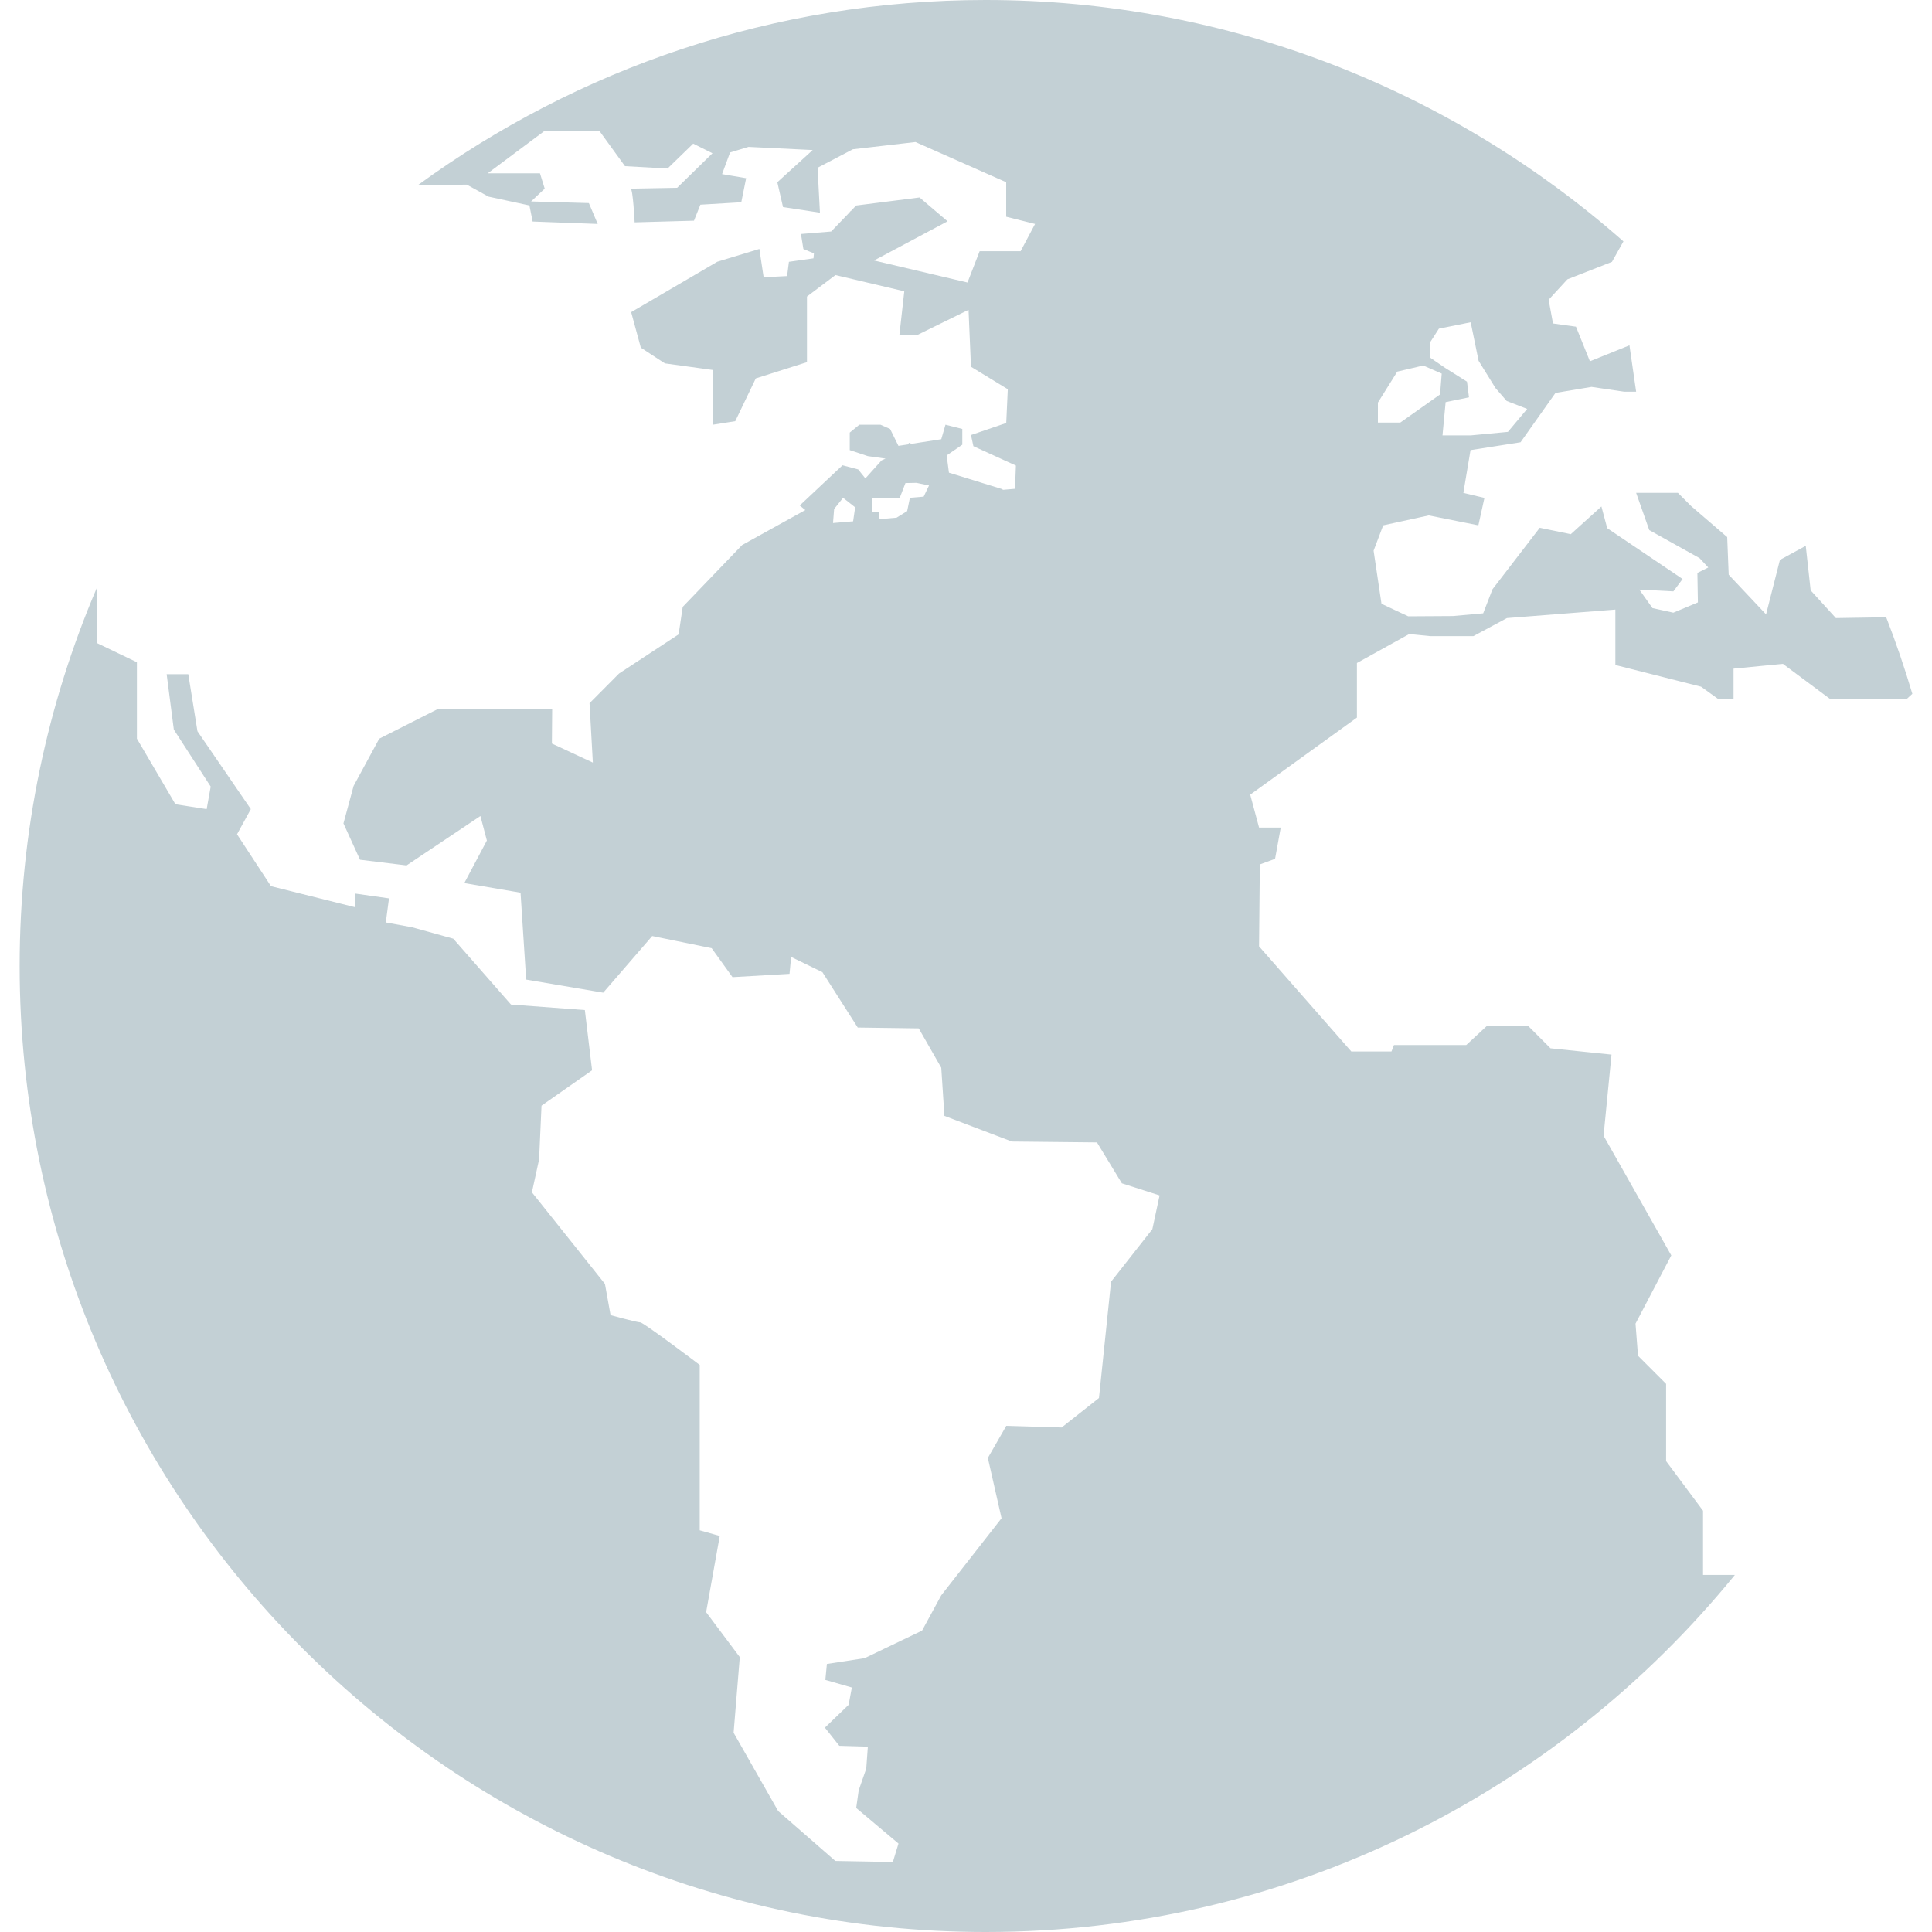
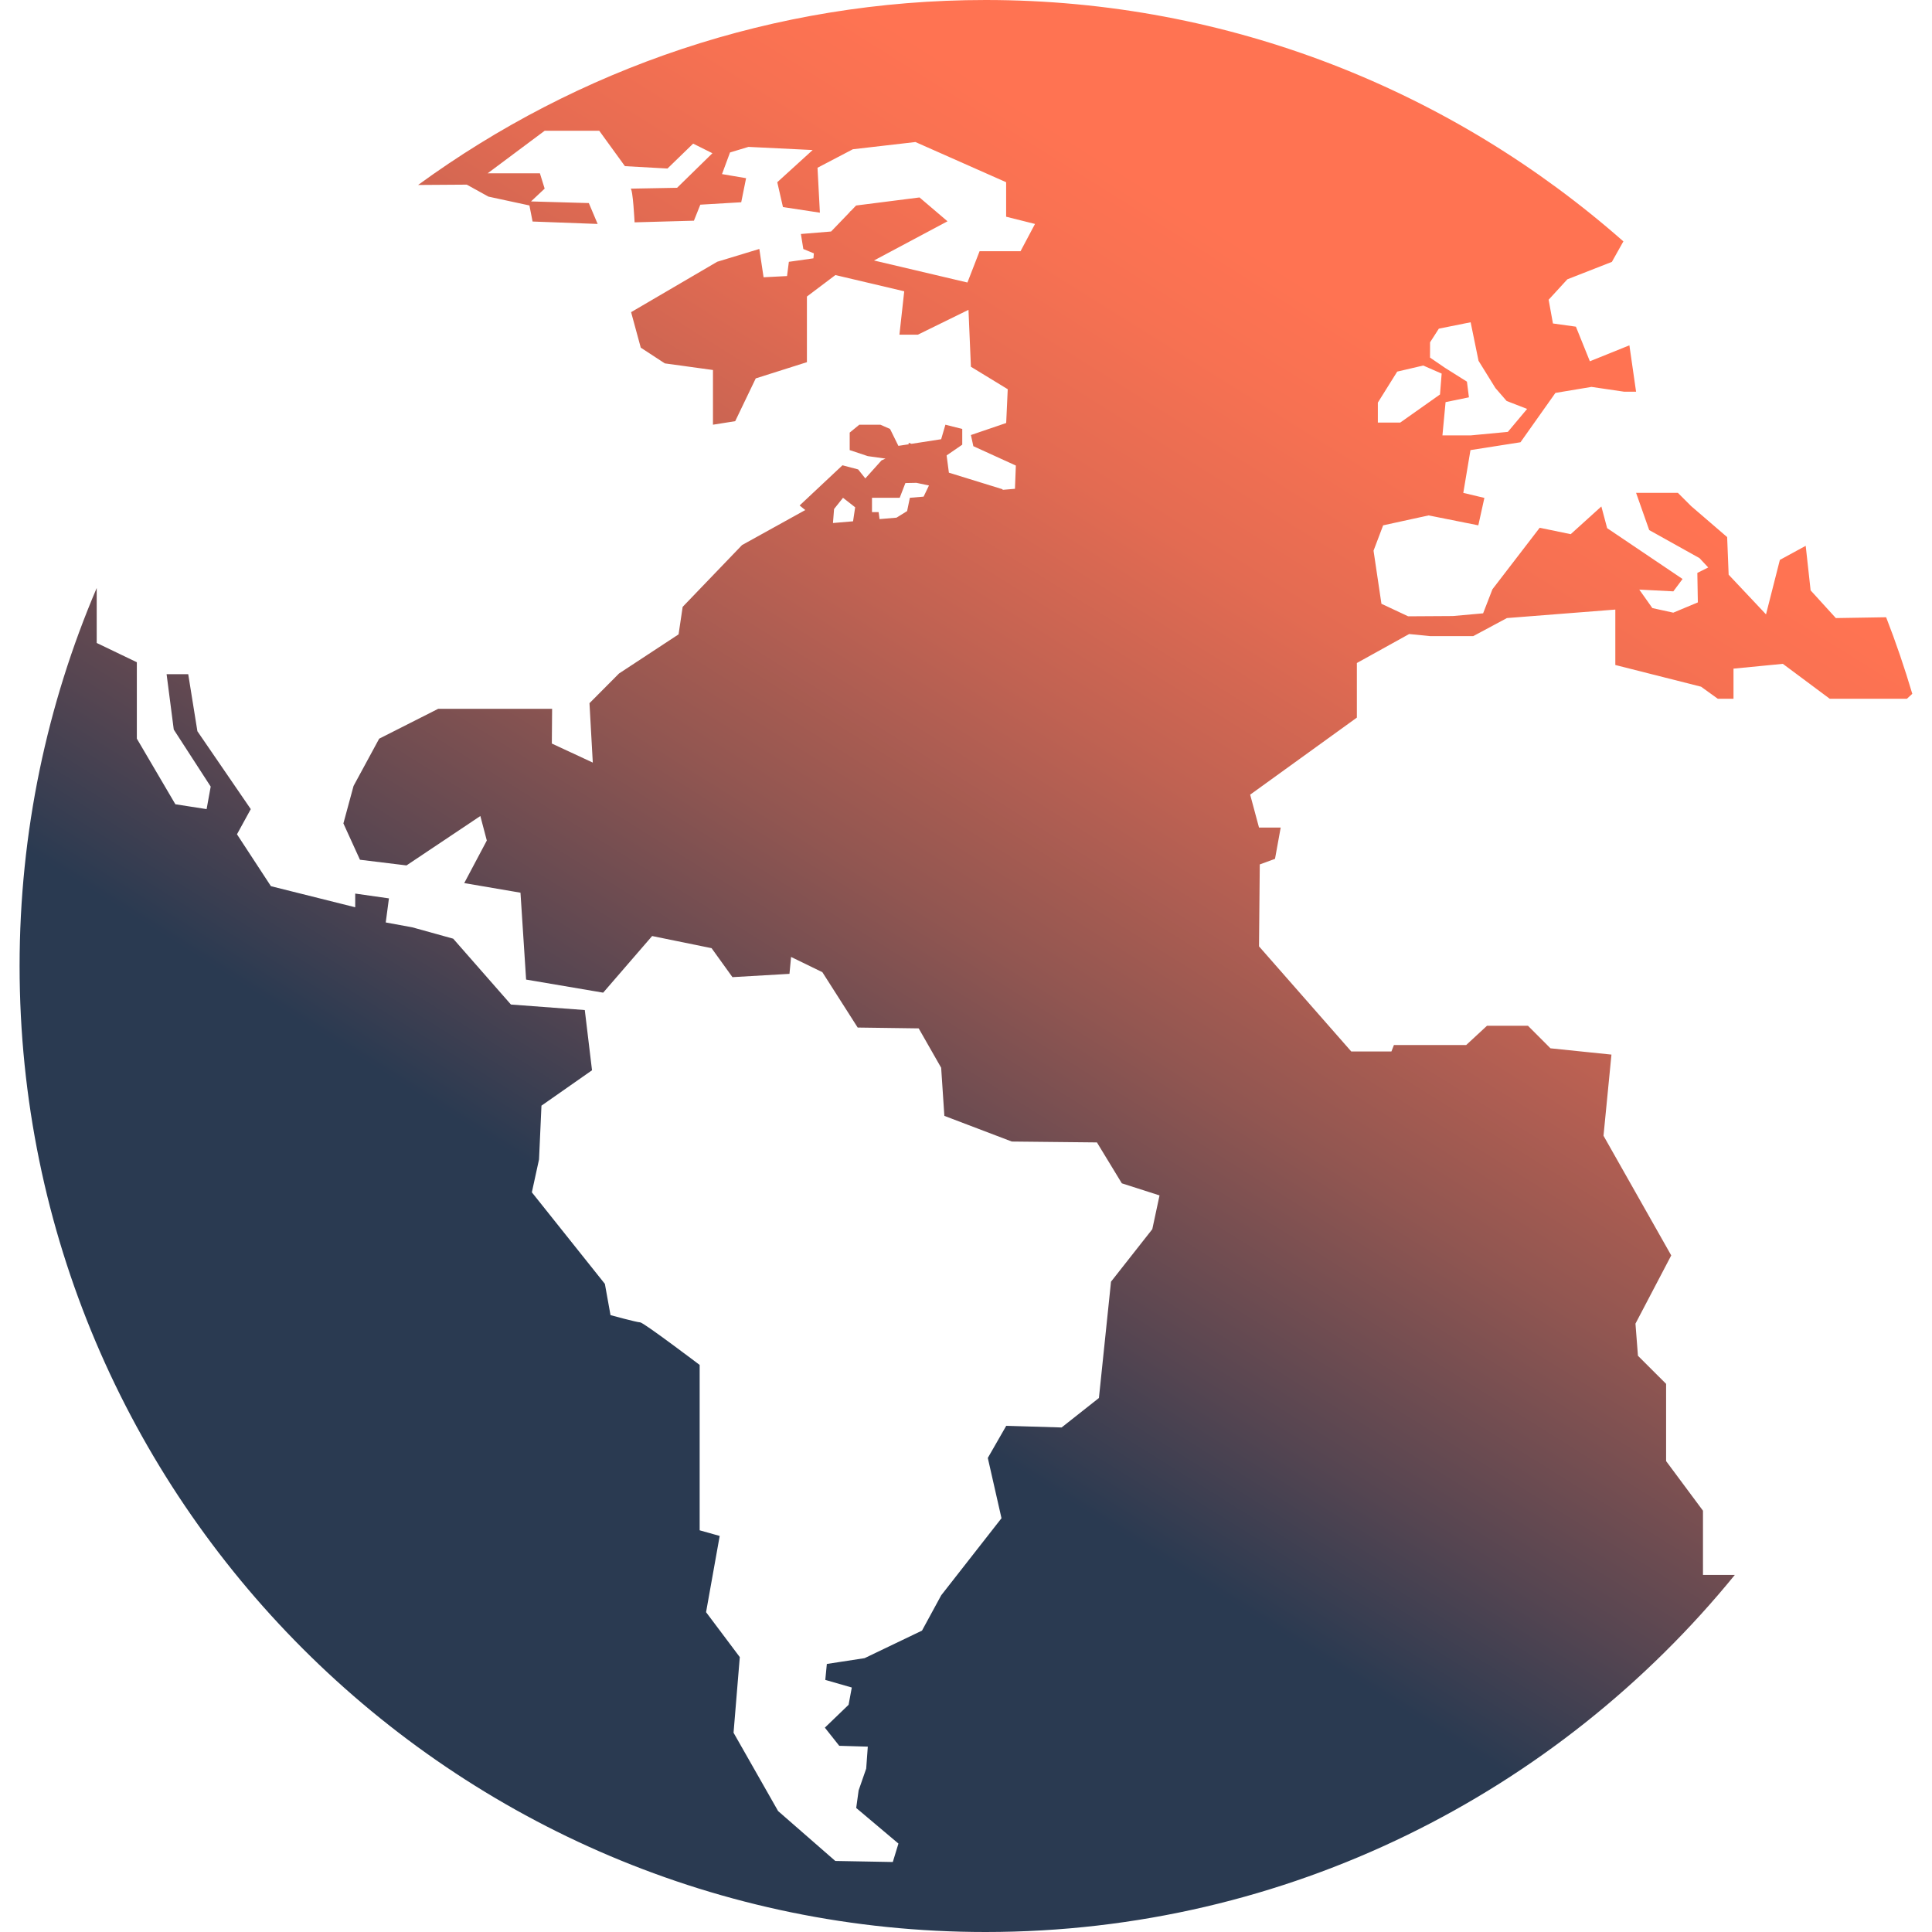
<svg xmlns="http://www.w3.org/2000/svg" width="35" height="35" viewBox="0 0 35 35" fill="none">
-   <path d="M30.817 12.44L31.121 12.659H31.405V12.113L32.299 12.026L33.149 12.659H34.546L34.644 12.569C34.504 12.098 34.347 11.636 34.17 11.182L33.259 11.197L32.802 10.695L32.713 9.888L32.245 10.143L31.994 11.13L31.317 10.411L31.29 9.73L30.637 9.168L30.397 8.928H29.64L29.878 9.603L30.789 10.111L30.947 10.28L30.75 10.379L30.759 10.913L30.314 11.099L29.936 11.016L29.698 10.681L30.315 10.713L30.482 10.489L29.116 9.568L29.011 9.175L28.456 9.677L27.894 9.561L27.038 10.675L26.869 11.111L26.322 11.16L25.511 11.165L25.027 10.938L24.884 9.976L25.058 9.517L25.883 9.337L26.782 9.517L26.892 9.02L26.51 8.929L26.64 8.154L27.546 8.012L28.179 7.118L28.832 7.009L29.422 7.096H29.64L29.519 6.256L28.803 6.545L28.55 5.918L28.134 5.86L28.055 5.43L28.395 5.06L29.202 4.744L29.41 4.373C26.325 1.655 22.281 0 17.856 0C14.016 0 10.463 1.246 7.574 3.351L8.457 3.345L8.85 3.562L9.591 3.722L9.649 4.013L10.828 4.057L10.668 3.679L9.621 3.649L9.868 3.417L9.782 3.14H8.835L9.868 2.369H10.857L11.322 3.01L12.093 3.053L12.558 2.602L12.907 2.776L12.267 3.402C12.267 3.402 11.38 3.418 11.424 3.418C11.467 3.418 11.497 4.028 11.497 4.028L12.572 3.998L12.688 3.708L13.429 3.664L13.517 3.228L13.081 3.154L13.226 2.762L13.56 2.661L14.723 2.718L14.082 3.301L14.185 3.751L14.854 3.853L14.811 3.039L15.451 2.704L16.585 2.573L18.228 3.301V3.926L18.751 4.057L18.489 4.551H17.747L17.527 5.118L15.834 4.719L17.166 4.009L16.659 3.577L15.51 3.723L15.41 3.827L15.406 3.825L15.388 3.85L15.057 4.194L14.51 4.239L14.554 4.511L14.745 4.59L14.737 4.68L14.292 4.743L14.259 5.001L13.834 5.023L13.757 4.51L12.994 4.742L11.434 5.655L11.609 6.298L12.045 6.583L12.917 6.703V7.694L13.32 7.63L13.692 6.855L14.619 6.561V5.372L15.135 4.983L16.382 5.277L16.294 6.063H16.629L17.546 5.613L17.59 6.644L18.257 7.051L18.229 7.663L17.59 7.881L17.634 8.083L18.404 8.434L18.388 8.855L18.165 8.874C18.165 8.868 18.163 8.863 18.163 8.863L17.191 8.563L17.15 8.251H17.149L17.433 8.056V7.771L17.128 7.694L17.052 7.957L16.515 8.04L16.462 8.022V8.049L16.276 8.077L16.125 7.771L15.95 7.694H15.568L15.394 7.837V8.154L15.721 8.263L16.043 8.308L15.971 8.34L15.677 8.667L15.547 8.504L15.263 8.429L14.488 9.157L14.589 9.24L13.444 9.874L12.368 10.994L12.294 11.492L11.215 12.201L10.68 12.739L10.74 13.815L9.998 13.47L10.003 12.841L7.939 12.841L6.87 13.382L6.406 14.238L6.222 14.917L6.522 15.575L7.365 15.678L8.703 14.783L8.82 15.227L8.411 15.998L9.43 16.172L9.532 17.746L10.928 17.983L11.815 16.957L12.892 17.177L13.27 17.702L14.303 17.642L14.332 17.336L14.899 17.612L15.539 18.615L16.644 18.63L17.052 19.343L17.109 20.215L18.331 20.68L19.873 20.696L20.324 21.437L21.007 21.656L20.876 22.268L20.128 23.219L19.909 25.326L19.233 25.86L18.23 25.83L17.896 26.412L18.144 27.504L17.052 28.9L16.704 29.54L15.664 30.039L14.98 30.144L14.952 30.433L15.432 30.571L15.374 30.884L14.944 31.298L15.205 31.627L15.722 31.642L15.693 32.04L15.556 32.434L15.511 32.753L16.277 33.398L16.175 33.732L15.133 33.713L14.097 32.809L13.29 31.39L13.402 30.02L12.792 29.206L13.039 27.825L12.676 27.723V24.727C12.676 24.727 11.658 23.956 11.599 23.956C11.541 23.956 11.061 23.825 11.061 23.825L10.959 23.259L9.636 21.6L9.766 21.004L9.81 20.03L10.726 19.389L10.595 18.298L9.257 18.198L8.211 17.005L7.469 16.799L6.989 16.711L7.047 16.275L6.436 16.188V16.436L4.909 16.054L4.294 15.114L4.544 14.658L3.577 13.247L3.411 12.214H3.019L3.149 13.217L3.817 14.25L3.744 14.658L3.178 14.57L2.48 13.381V11.997L1.753 11.648V10.652C0.855 12.756 0.356 15.071 0.356 17.5C0.356 27.15 8.207 35 17.856 35C23.327 35 28.218 32.475 31.429 28.531H30.852V27.368L30.183 26.469V25.07L29.674 24.561L29.629 23.979L30.277 22.743L29.05 20.575L29.194 19.105L28.089 18.991L27.682 18.583H26.939L26.562 18.932H25.253L25.208 19.048H24.48L22.809 17.144L22.823 15.66L23.099 15.559L23.202 14.992H22.809L22.649 14.396L24.582 13V12.011L25.529 11.486L25.912 11.524H26.691L27.3 11.197L29.264 11.043V12.047L30.817 12.44ZM25.908 6.201L26.067 5.954L26.643 5.838L26.786 6.536L27.092 7.03L27.295 7.264L27.666 7.408L27.317 7.824L26.64 7.888H26.132L26.189 7.285L26.612 7.198L26.576 6.914L26.182 6.666L25.907 6.478L25.908 6.201ZM24.963 7.292L25.313 6.732L25.784 6.622L26.118 6.768L26.088 7.146L25.368 7.655H24.962V7.292H24.963ZM15.455 9.444L15.091 9.475L15.111 9.221L15.273 9.018L15.492 9.19L15.455 9.444ZM16.733 8.997L16.484 9.018L16.434 9.259L16.242 9.378L15.935 9.404C15.924 9.332 15.918 9.277 15.918 9.277H15.798V9.018H16.3L16.403 8.751L16.603 8.747L16.83 8.795L16.733 8.997Z" fill="#C3D0D5" />
+   <path d="M30.816 12.44L31.12 12.659H31.404V12.113L32.298 12.026L33.148 12.659H34.545L34.643 12.569C34.503 12.098 34.346 11.636 34.169 11.182L33.258 11.197L32.801 10.695L32.712 9.888L32.244 10.143L31.993 11.13L31.316 10.411L31.289 9.73L30.636 9.168L30.396 8.928H29.639L29.877 9.603L30.788 10.111L30.946 10.28L30.749 10.379L30.758 10.913L30.313 11.099L29.934 11.016L29.697 10.681L30.314 10.713L30.481 10.489L29.115 9.568L29.01 9.175L28.455 9.677L27.893 9.561L27.037 10.675L26.868 11.111L26.32 11.16L25.51 11.165L25.026 10.938L24.883 9.976L25.057 9.517L25.881 9.337L26.781 9.517L26.891 9.02L26.509 8.929L26.639 8.154L27.545 8.012L28.178 7.118L28.831 7.009L29.421 7.096H29.639L29.518 6.256L28.802 6.545L28.549 5.918L28.133 5.86L28.055 5.43L28.394 5.06L29.201 4.744L29.409 4.373C26.324 1.655 22.28 0 17.855 0C14.015 0 10.462 1.246 7.574 3.351L8.456 3.345L8.849 3.562L9.591 3.722L9.648 4.013L10.827 4.057L10.667 3.679L9.62 3.649L9.867 3.417L9.781 3.14H8.834L9.867 2.369H10.856L11.321 3.01L12.092 3.053L12.557 2.602L12.906 2.776L12.266 3.402C12.266 3.402 11.379 3.418 11.423 3.418C11.466 3.418 11.496 4.028 11.496 4.028L12.571 3.998L12.687 3.708L13.428 3.664L13.516 3.228L13.08 3.154L13.225 2.762L13.559 2.661L14.722 2.718L14.081 3.301L14.184 3.751L14.853 3.853L14.81 3.039L15.45 2.704L16.584 2.573L18.227 3.301V3.926L18.75 4.057L18.488 4.551H17.746L17.526 5.118L15.833 4.719L17.165 4.009L16.658 3.577L15.509 3.723L15.409 3.827L15.405 3.825L15.387 3.85L15.056 4.194L14.509 4.239L14.553 4.511L14.744 4.59L14.736 4.68L14.291 4.743L14.258 5.001L13.833 5.023L13.756 4.51L12.993 4.742L11.433 5.655L11.608 6.298L12.044 6.583L12.916 6.703V7.694L13.319 7.63L13.691 6.855L14.618 6.561V5.372L15.134 4.983L16.381 5.277L16.294 6.063H16.628L17.545 5.613L17.589 6.644L18.256 7.051L18.228 7.663L17.589 7.881L17.633 8.083L18.403 8.434L18.387 8.855L18.164 8.874C18.164 8.868 18.162 8.863 18.162 8.863L17.19 8.563L17.149 8.251H17.148L17.432 8.056V7.771L17.127 7.694L17.05 7.957L16.514 8.04L16.461 8.022V8.049L16.275 8.077L16.124 7.771L15.949 7.694H15.567L15.393 7.837V8.154L15.72 8.263L16.042 8.308L15.97 8.34L15.676 8.667L15.546 8.504L15.262 8.429L14.486 9.157L14.588 9.24L13.443 9.874L12.367 10.994L12.293 11.492L11.214 12.201L10.679 12.739L10.739 13.815L9.997 13.47L10.002 12.841L7.938 12.841L6.869 13.382L6.405 14.238L6.221 14.917L6.521 15.575L7.364 15.678L8.702 14.783L8.819 15.227L8.41 15.998L9.429 16.172L9.531 17.746L10.927 17.983L11.814 16.957L12.891 17.177L13.269 17.702L14.302 17.642L14.331 17.336L14.898 17.612L15.538 18.615L16.643 18.63L17.05 19.343L17.108 20.215L18.33 20.68L19.872 20.696L20.323 21.437L21.006 21.656L20.875 22.268L20.127 23.219L19.908 25.326L19.232 25.86L18.229 25.83L17.895 26.412L18.143 27.504L17.051 28.9L16.703 29.54L15.663 30.039L14.979 30.144L14.951 30.433L15.431 30.571L15.373 30.884L14.943 31.298L15.204 31.627L15.721 31.642L15.692 32.04L15.555 32.434L15.511 32.753L16.276 33.398L16.174 33.732L15.132 33.713L14.096 32.809L13.289 31.39L13.402 30.02L12.791 29.206L13.038 27.825L12.675 27.723V24.727C12.675 24.727 11.657 23.956 11.598 23.956C11.54 23.956 11.06 23.825 11.06 23.825L10.958 23.259L9.635 21.6L9.765 21.004L9.809 20.03L10.725 19.389L10.594 18.298L9.256 18.198L8.21 17.005L7.468 16.799L6.988 16.711L7.046 16.275L6.435 16.188V16.436L4.908 16.054L4.293 15.114L4.543 14.658L3.576 13.247L3.41 12.214H3.018L3.148 13.217L3.817 14.25L3.743 14.658L3.177 14.57L2.479 13.381V11.997L1.752 11.648V10.652C0.854 12.756 0.355 15.071 0.355 17.5C0.355 27.15 8.206 35 17.855 35C23.326 35 28.216 32.475 31.428 28.531H30.851V27.368L30.183 26.469V25.07L29.673 24.561L29.628 23.979L30.276 22.743L29.049 20.575L29.193 19.105L28.088 18.991L27.681 18.583H26.938L26.561 18.932H25.252L25.207 19.048H24.479L22.808 17.144L22.822 15.66L23.098 15.559L23.201 14.992H22.808L22.648 14.396L24.581 13V12.011L25.528 11.486L25.911 11.524H26.689L27.299 11.197L29.263 11.043V12.047L30.816 12.44ZM25.907 6.201L26.066 5.954L26.642 5.838L26.785 6.536L27.091 7.03L27.294 7.264L27.665 7.408L27.316 7.824L26.639 7.888H26.131L26.188 7.285L26.611 7.198L26.575 6.914L26.181 6.666L25.906 6.478L25.907 6.201ZM24.962 7.292L25.312 6.732L25.783 6.622L26.117 6.768L26.087 7.146L25.367 7.655H24.961V7.292H24.962ZM15.454 9.444L15.09 9.475L15.11 9.221L15.272 9.018L15.492 9.19L15.454 9.444ZM16.732 8.997L16.483 9.018L16.433 9.259L16.241 9.378L15.934 9.404C15.923 9.332 15.917 9.277 15.917 9.277H15.797V9.018H16.299L16.402 8.751L16.602 8.747L16.829 8.795L16.732 8.997Z" fill="url(#paint0_linear_375_83730)" />
+   <defs>
+     <linearGradient id="paint0_linear_375_83730" x1="14.041" y1="23.888" x2="25.185" y2="6.05" gradientUnits="userSpaceOnUse">
+       <stop stop-color="#2A3A51" />
+       <stop offset="0.145" stop-color="#554551" />
+       <stop offset="0.368" stop-color="#915651" />
+       <stop offset="0.574" stop-color="#C06252" />
+       <stop offset="0.754" stop-color="#E36B52" />
+       <stop offset="0.902" stop-color="#F77152" />
+       <stop offset="1" stop-color="#FF7352" />
+     </linearGradient>
+   </defs>
</svg>
